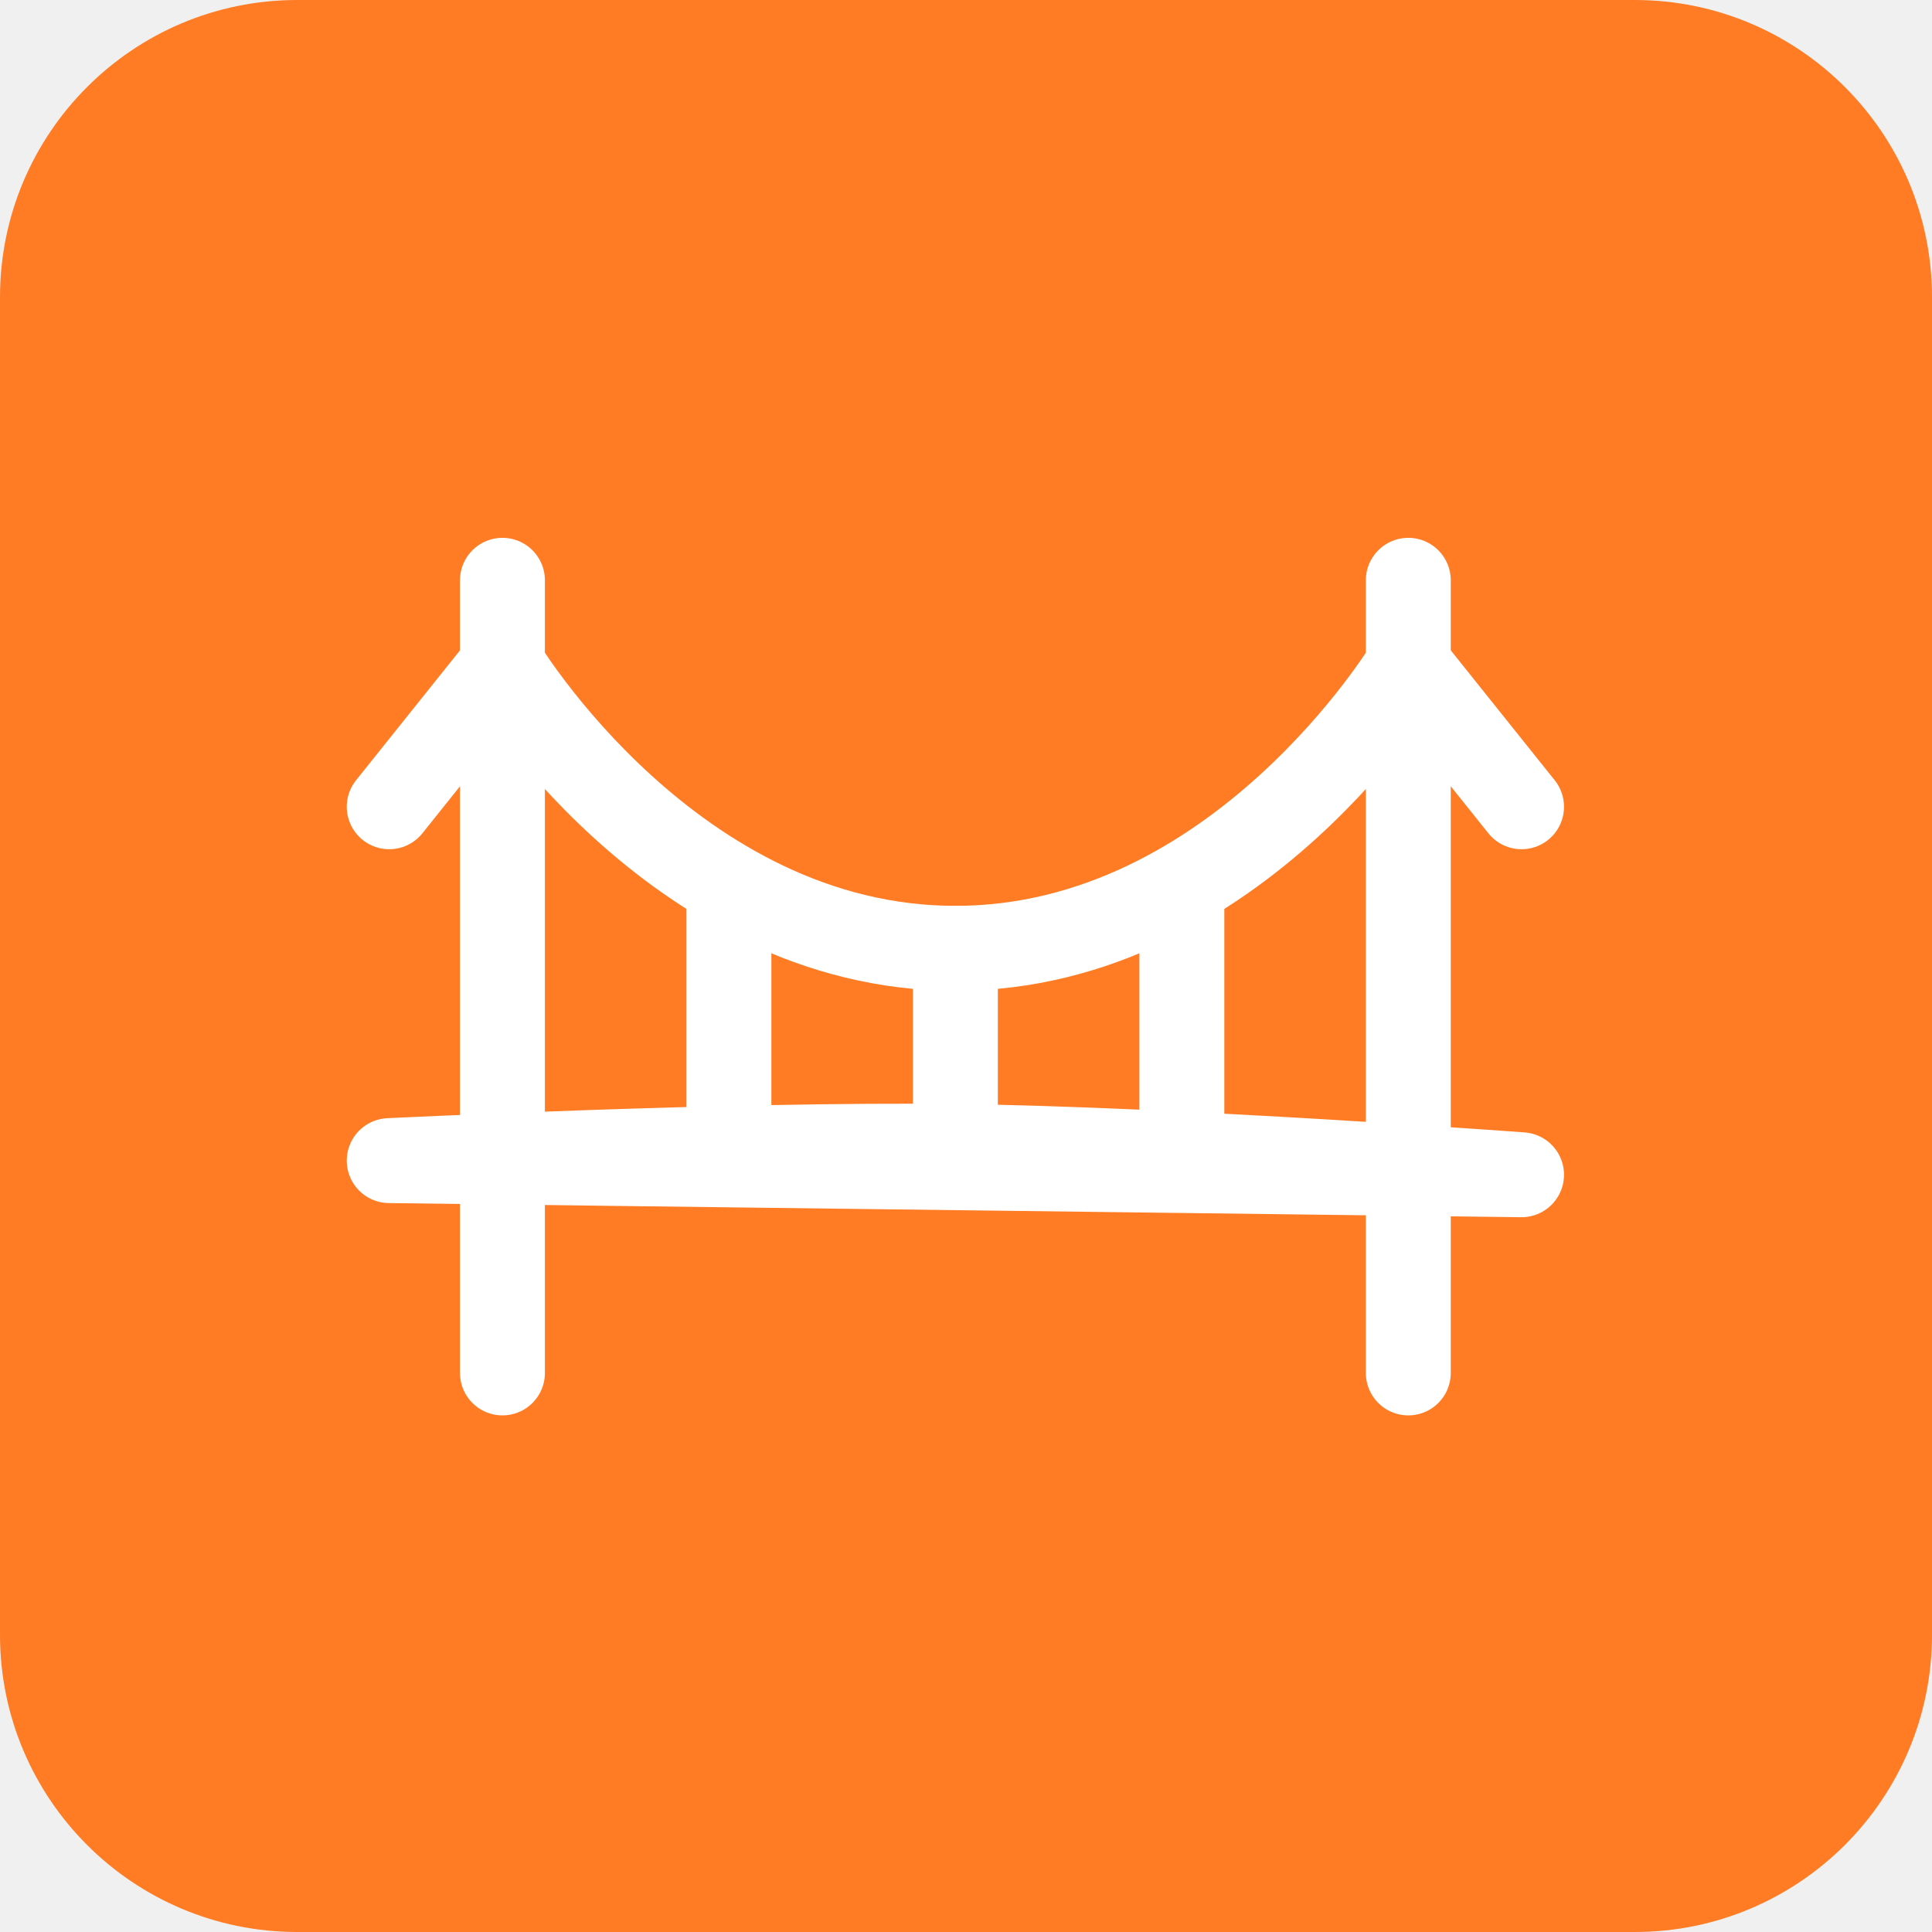
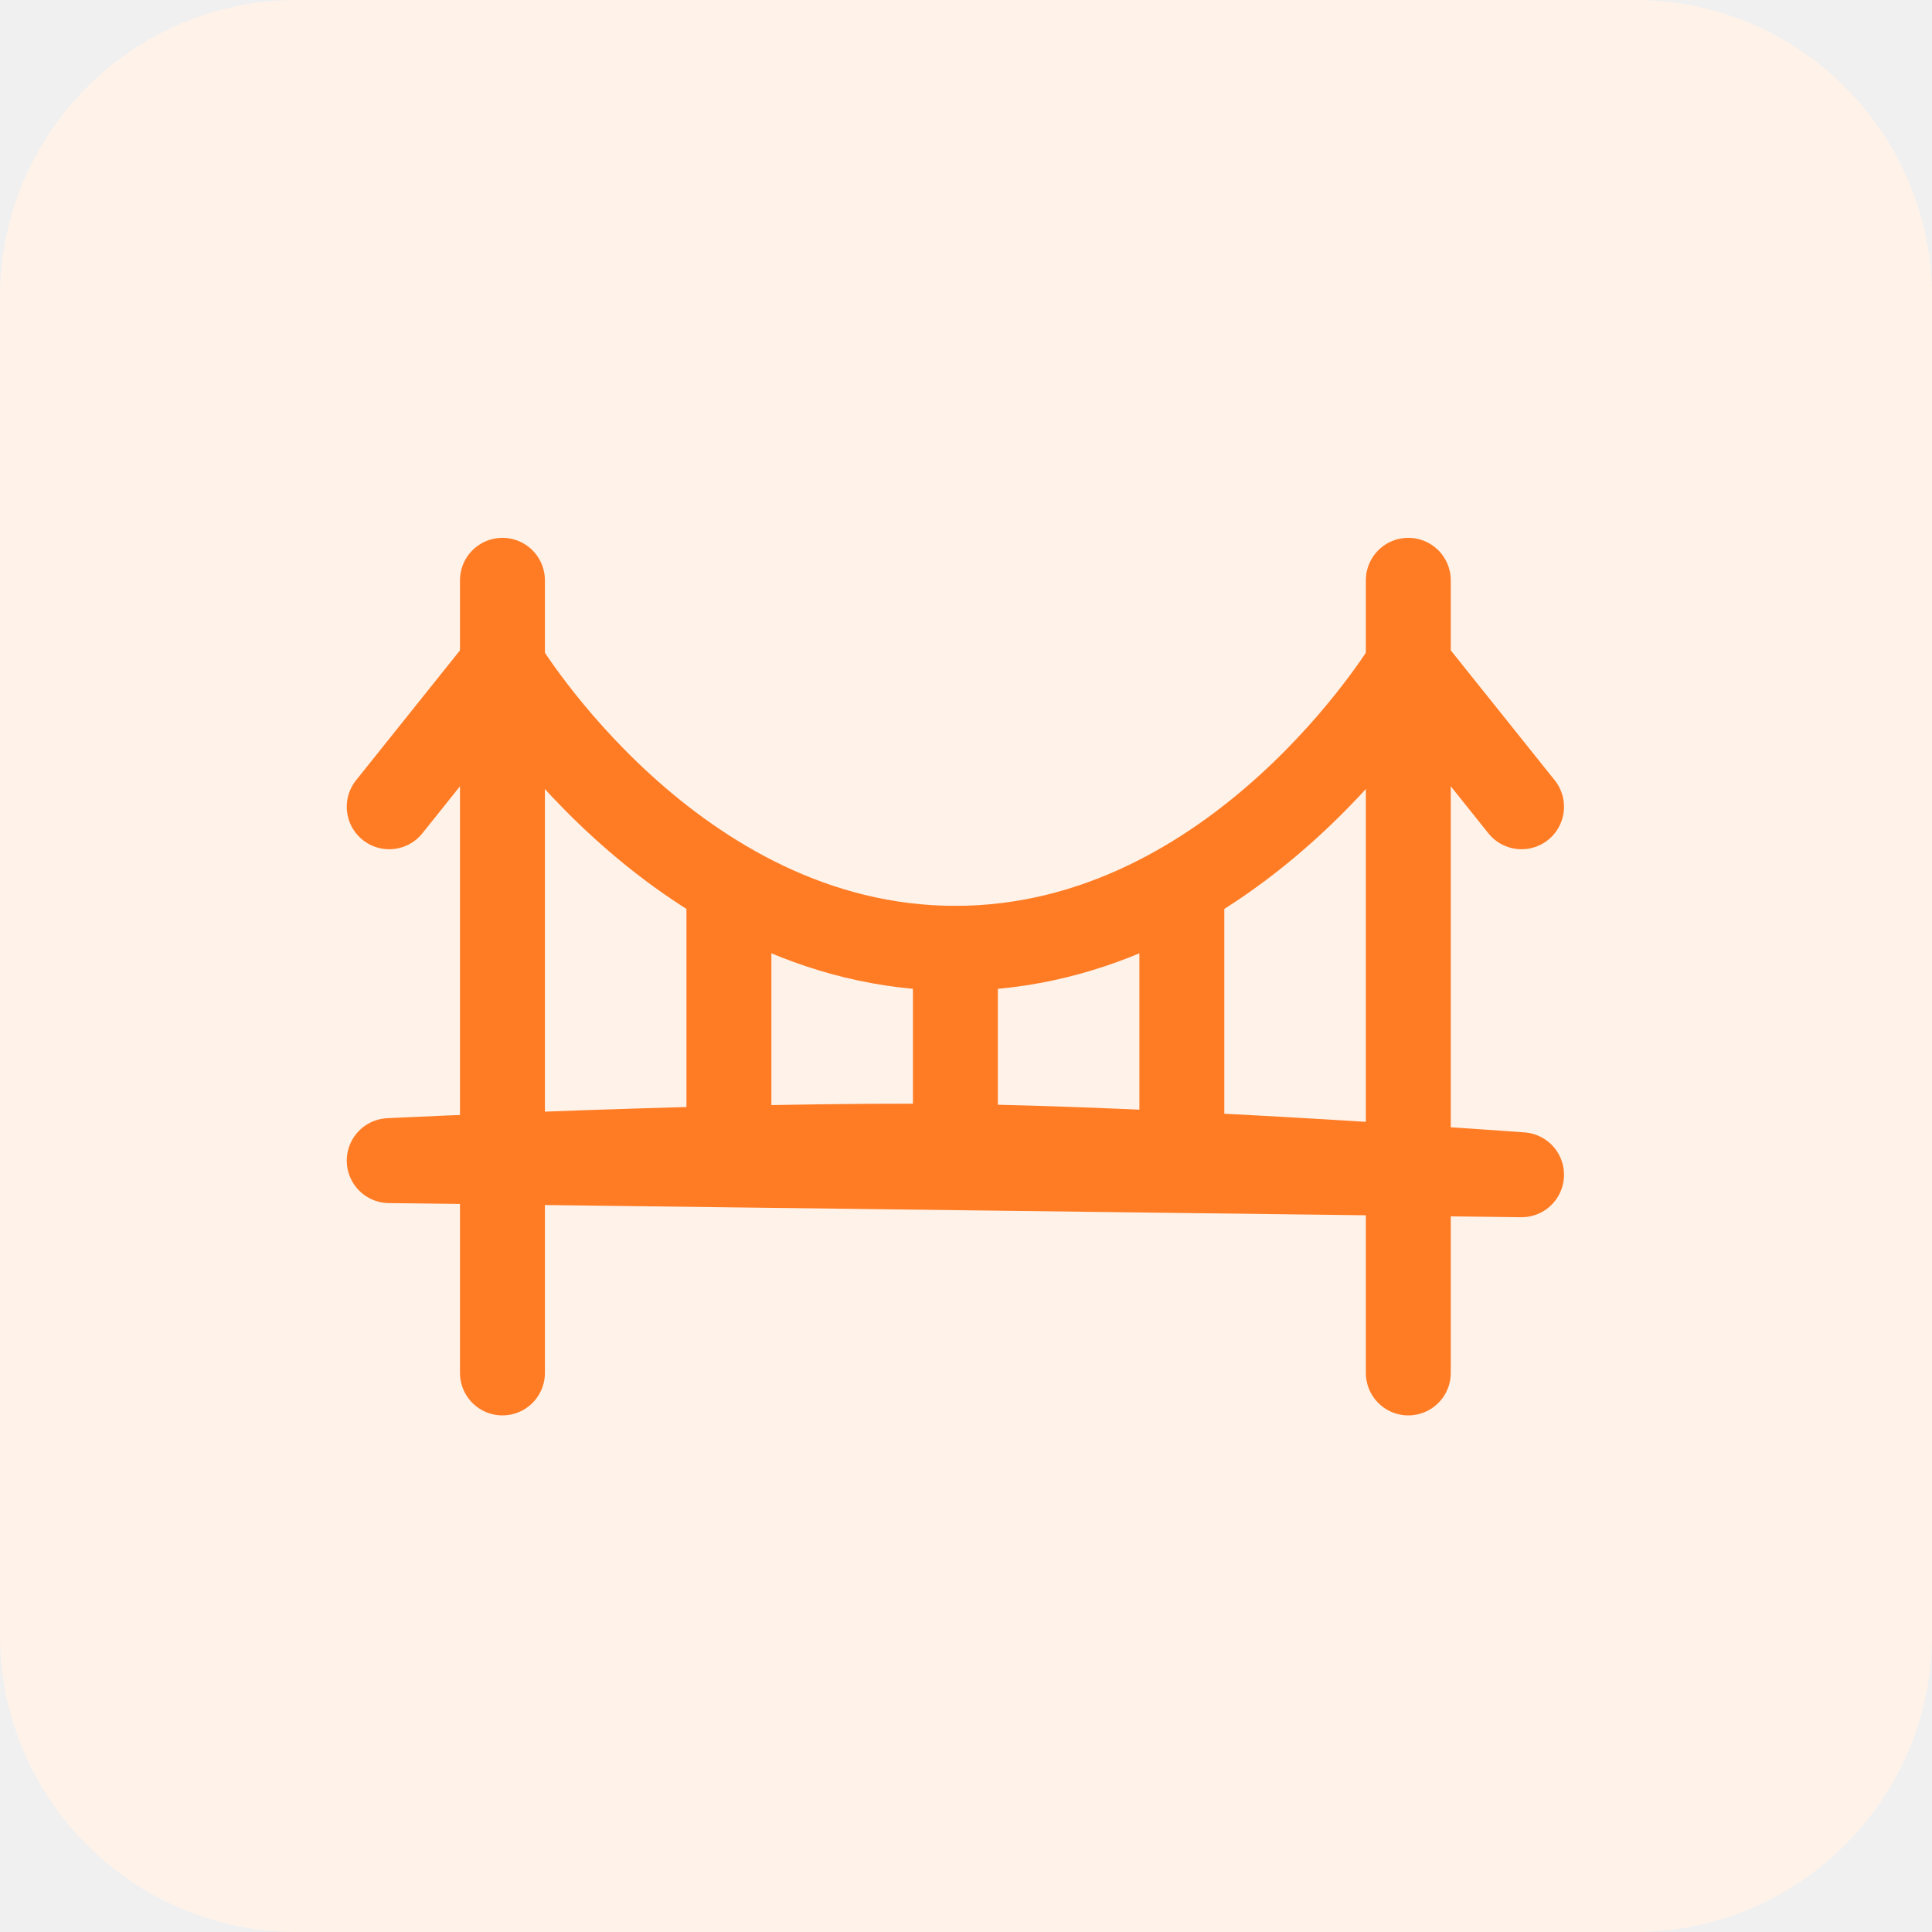
<svg xmlns="http://www.w3.org/2000/svg" width="91" height="91" viewBox="0 0 91 91" fill="none">
-   <rect width="91" height="91" rx="14" fill="#FF7C24" />
-   <path d="M23.666 31.333C23.666 31.333 31.666 44.667 45 44.667C58.333 44.667 66.333 31.333 66.333 31.333" stroke="white" stroke-width="4" stroke-linejoin="round" />
-   <path d="M66.333 27.333V64.667M23.666 27.333V64.667V27.333Z" stroke="white" stroke-width="4" stroke-linecap="round" stroke-linejoin="round" />
-   <path d="M71.667 38L66.333 31.333M18.333 54.667C18.333 54.667 34.584 53.871 45 54C55.427 54.131 71.667 55.333 71.667 55.333L18.333 54.667ZM34.333 42V54V42ZM45 44.667V54V44.667ZM55.667 42V54V42ZM23.667 31.333L18.333 38L23.667 31.333Z" stroke="white" stroke-width="4" stroke-linecap="round" stroke-linejoin="round" />
+   <rect width="91" height="91" rx="14" fill="#FFF2E9" />
+   <path d="M23.666 31.333C23.666 31.333 31.666 44.667 45 44.667C58.333 44.667 66.333 31.333 66.333 31.333" stroke="#FF7C24" stroke-width="4" stroke-linejoin="round" />
+   <path d="M66.333 27.333V64.667M23.666 27.333V64.667V27.333Z" stroke="#FF7C24" stroke-width="4" stroke-linecap="round" stroke-linejoin="round" />
+   <path d="M71.667 38L66.333 31.333M18.333 54.667C18.333 54.667 34.584 53.871 45 54C55.427 54.131 71.667 55.333 71.667 55.333L18.333 54.667ZM34.333 42V54V42ZM45 44.667V54V44.667ZM55.667 42V54V42ZM23.667 31.333L18.333 38L23.667 31.333Z" stroke="#FF7C24" stroke-width="4" stroke-linecap="round" stroke-linejoin="round" />
</svg>
